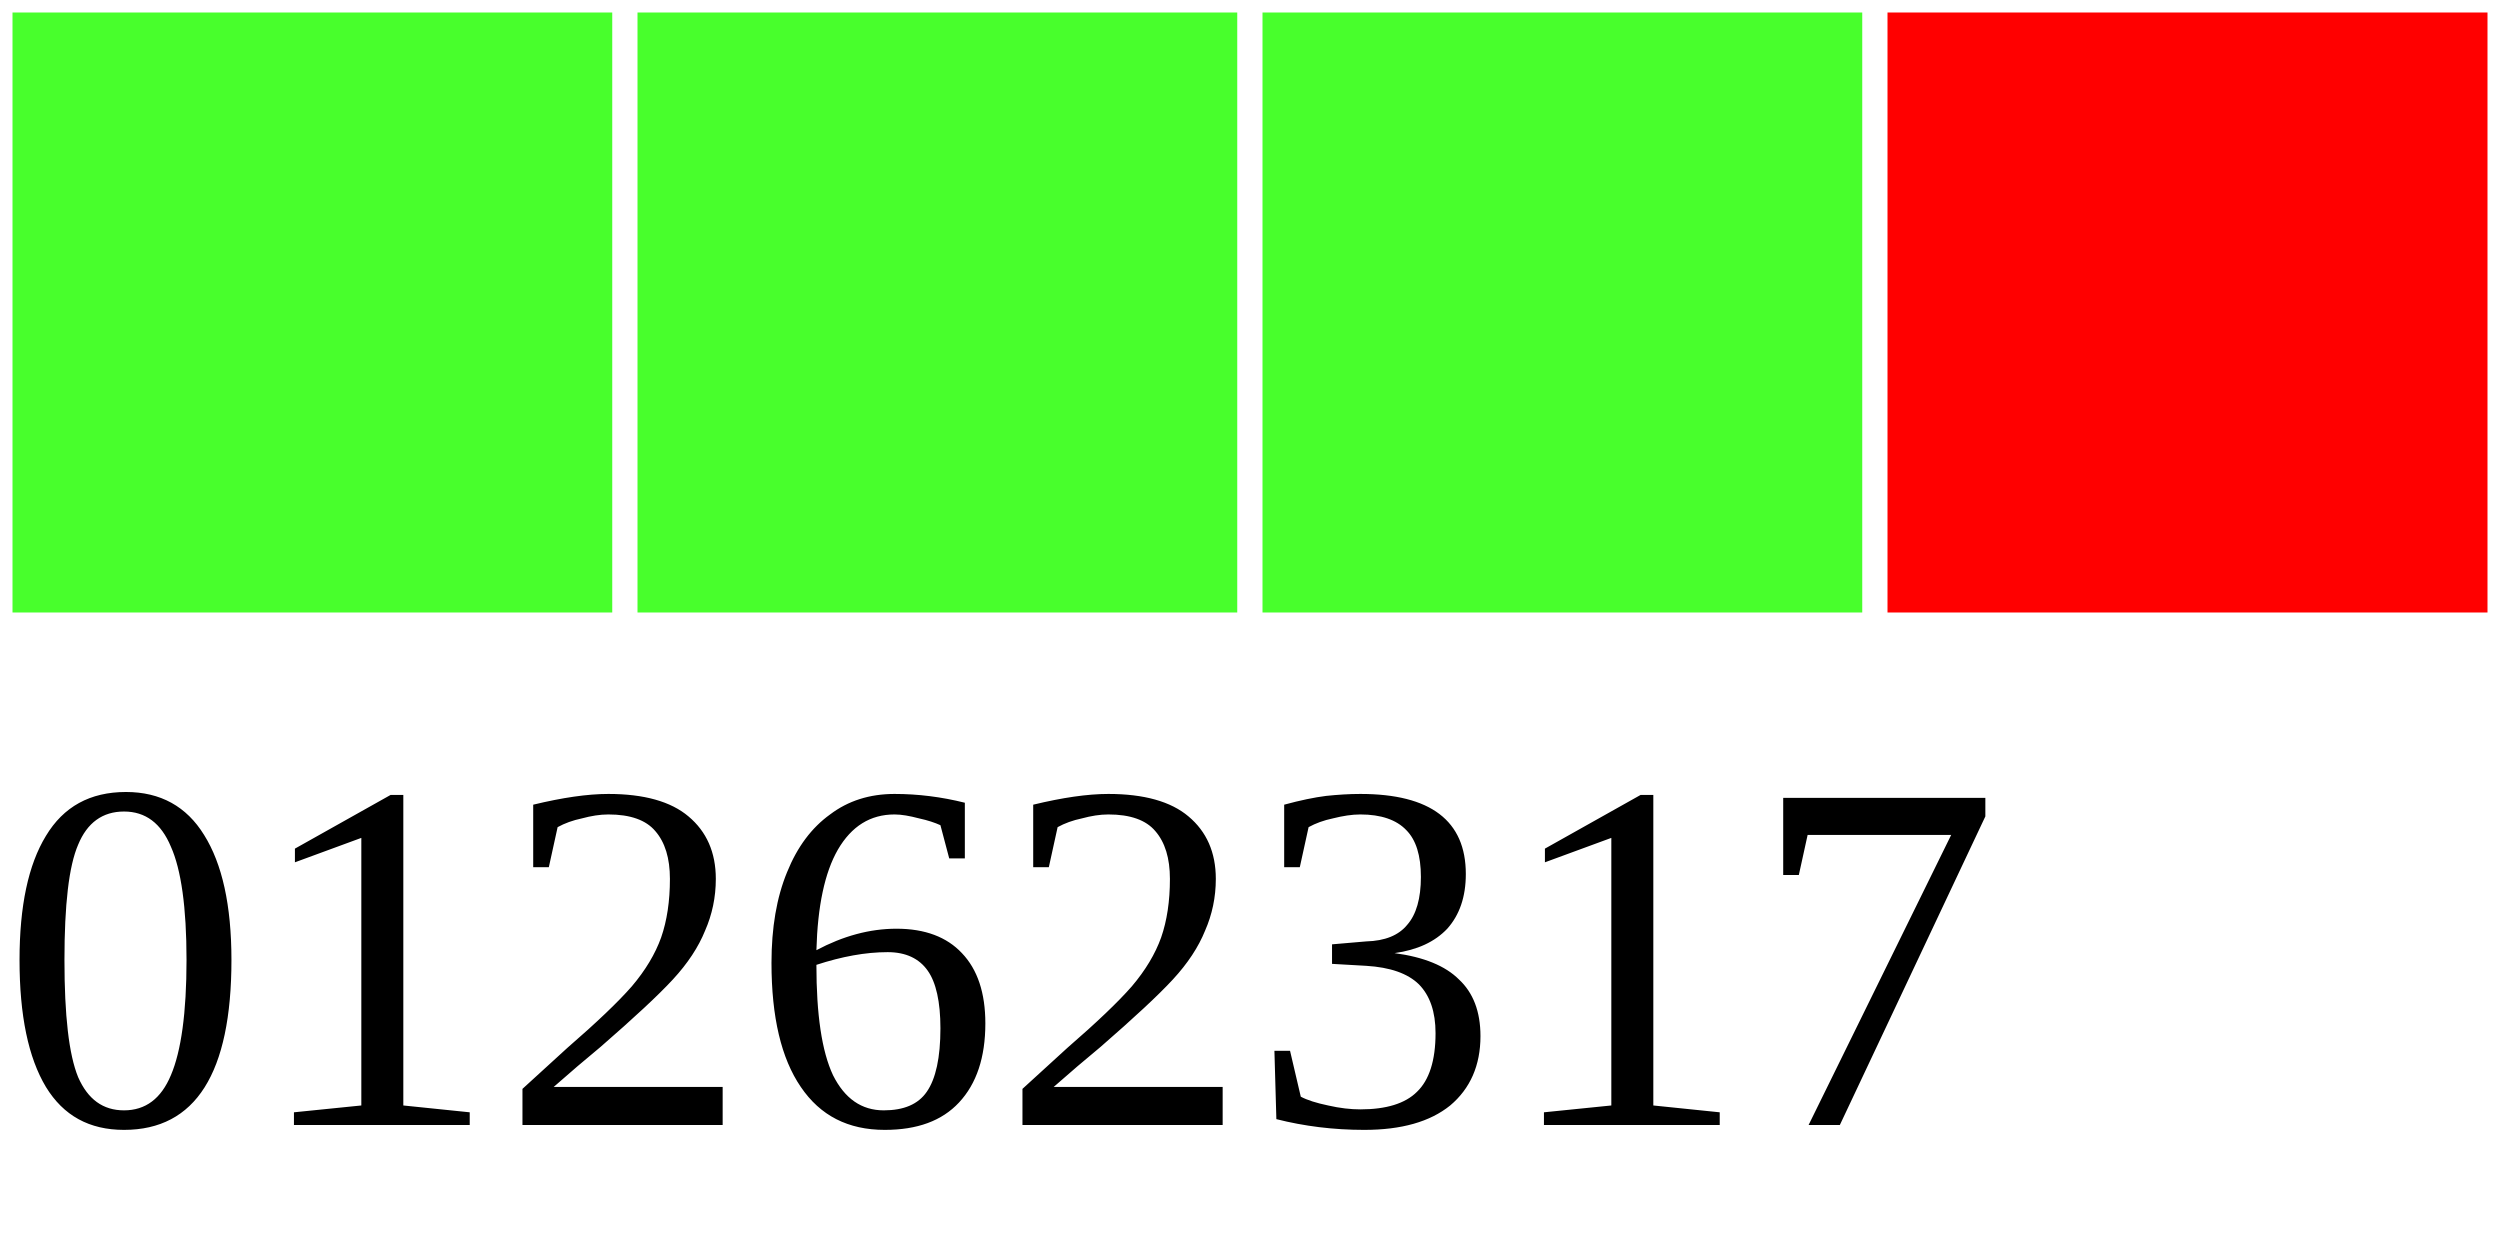
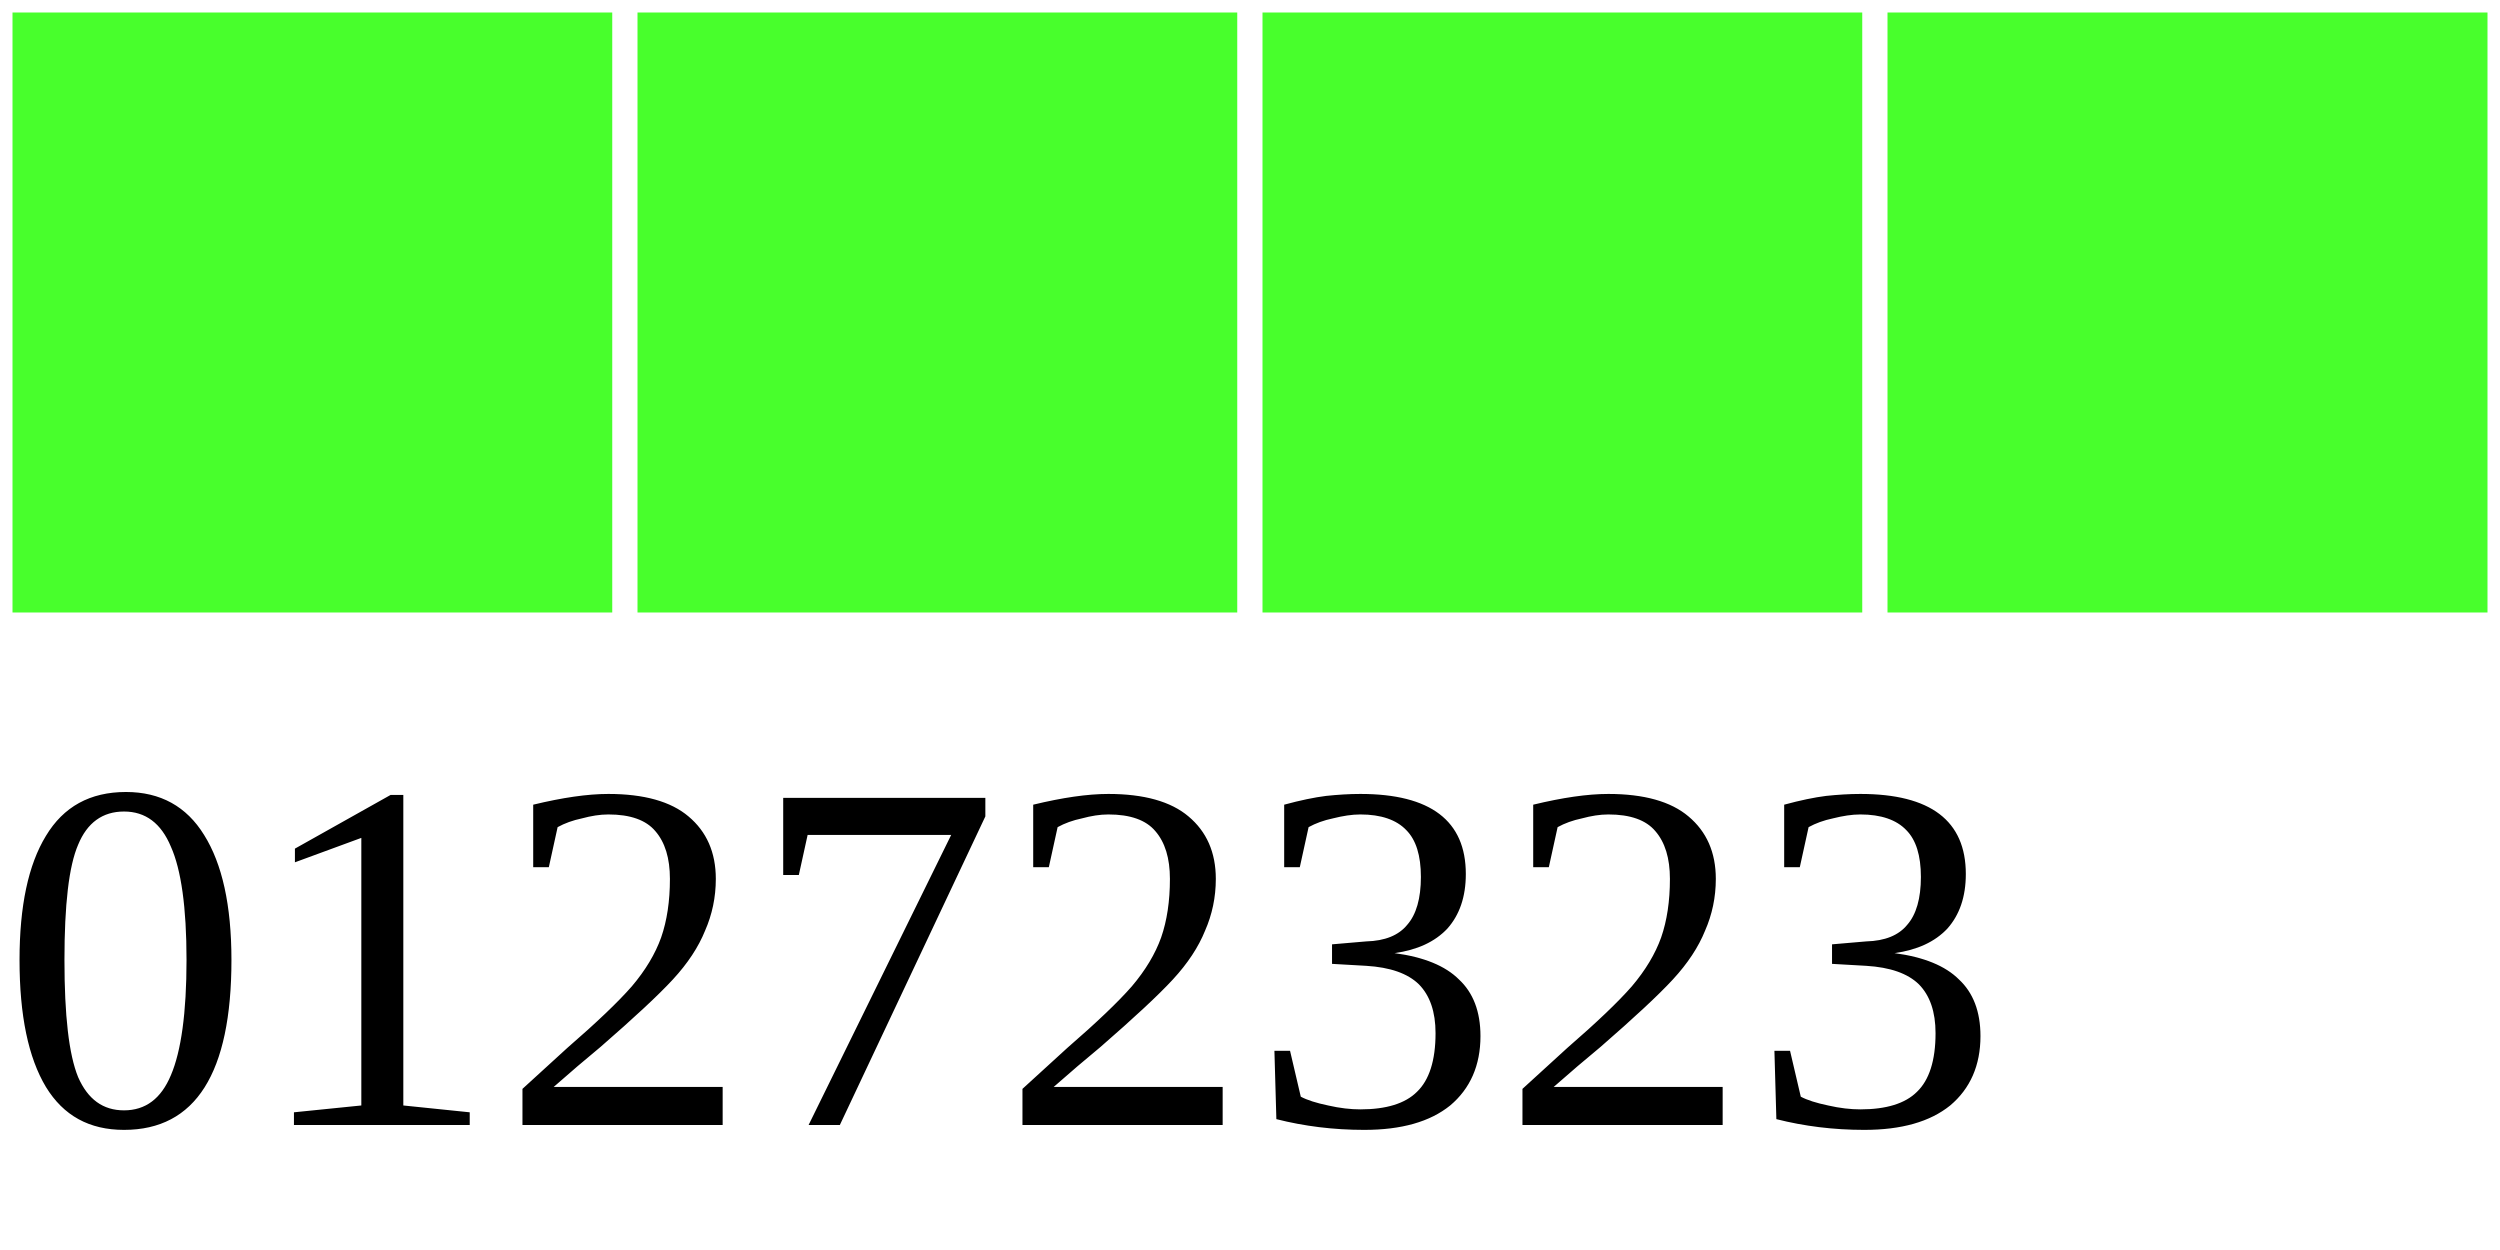
<svg xmlns="http://www.w3.org/2000/svg" width="40" height="20">
  <g>
    <rect width="10" height="10" style="fill:#48FF2C;stroke-width:0.4;stroke:rgb(255,255,255)" x="0" />
    <rect width="10" height="10" style="fill:#48FF2C;stroke-width:0.4;stroke:rgb(255,255,255)" x="10" />
    <rect width="10" height="10" style="fill:#48FF2C;stroke-width:0.4;stroke:rgb(255,255,255)" x="20" />
-     <rect width="10" height="10" style="fill:#FF0000;stroke-width:0.4;stroke:rgb(255,255,255)" x="30" />
-     <text x="0" y="18" fill="black" font-size="8">01262317</text>
+     <rect width="10" height="10" style="fill:#48FF2C;stroke-width:0.4;stroke:rgb(255,255,255)" x="30" />
+     <text x="0" y="18" fill="black" font-size="8">01272323</text>
  </g>
</svg>
